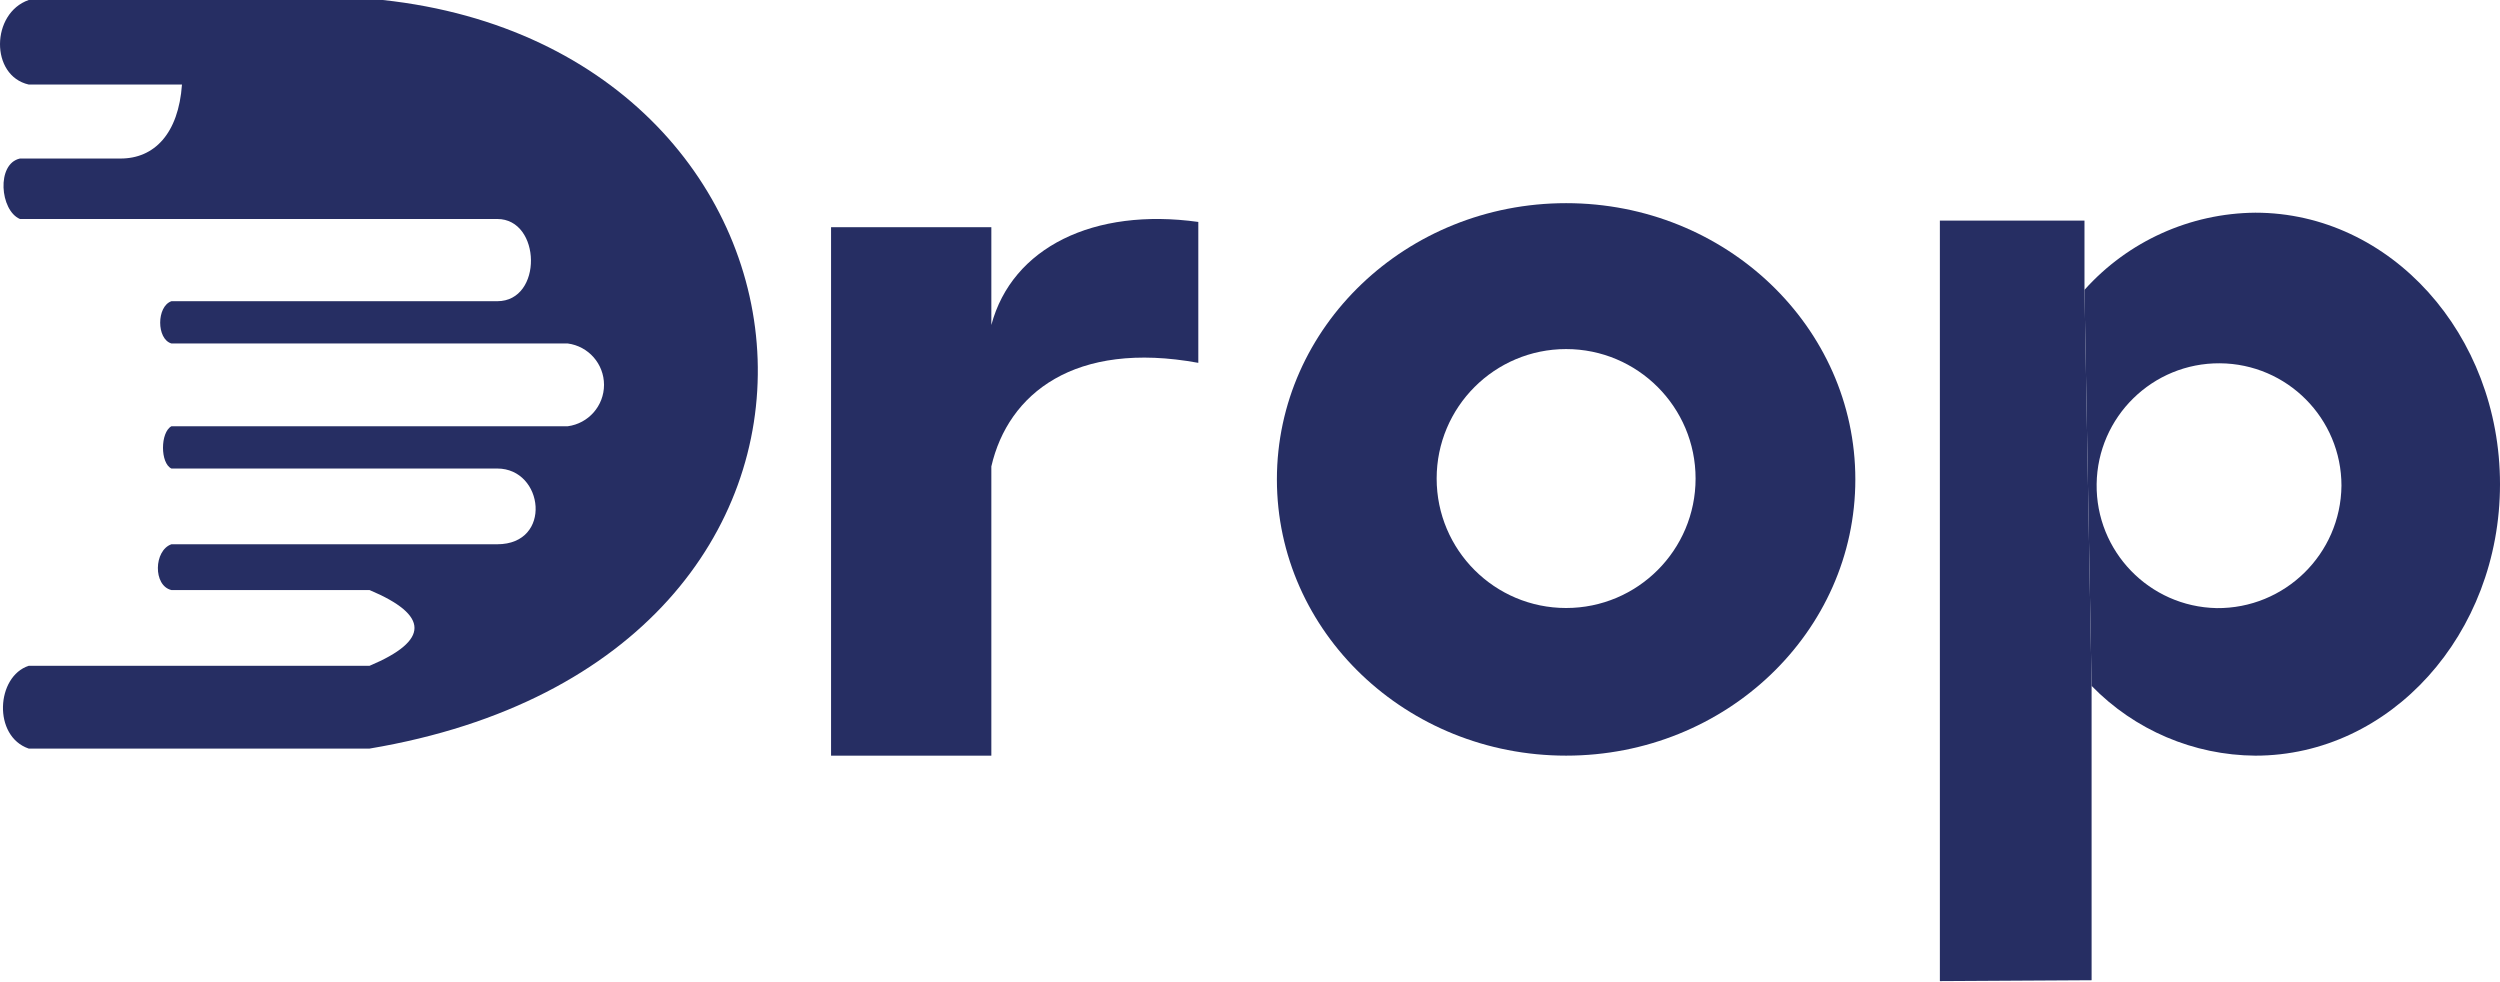
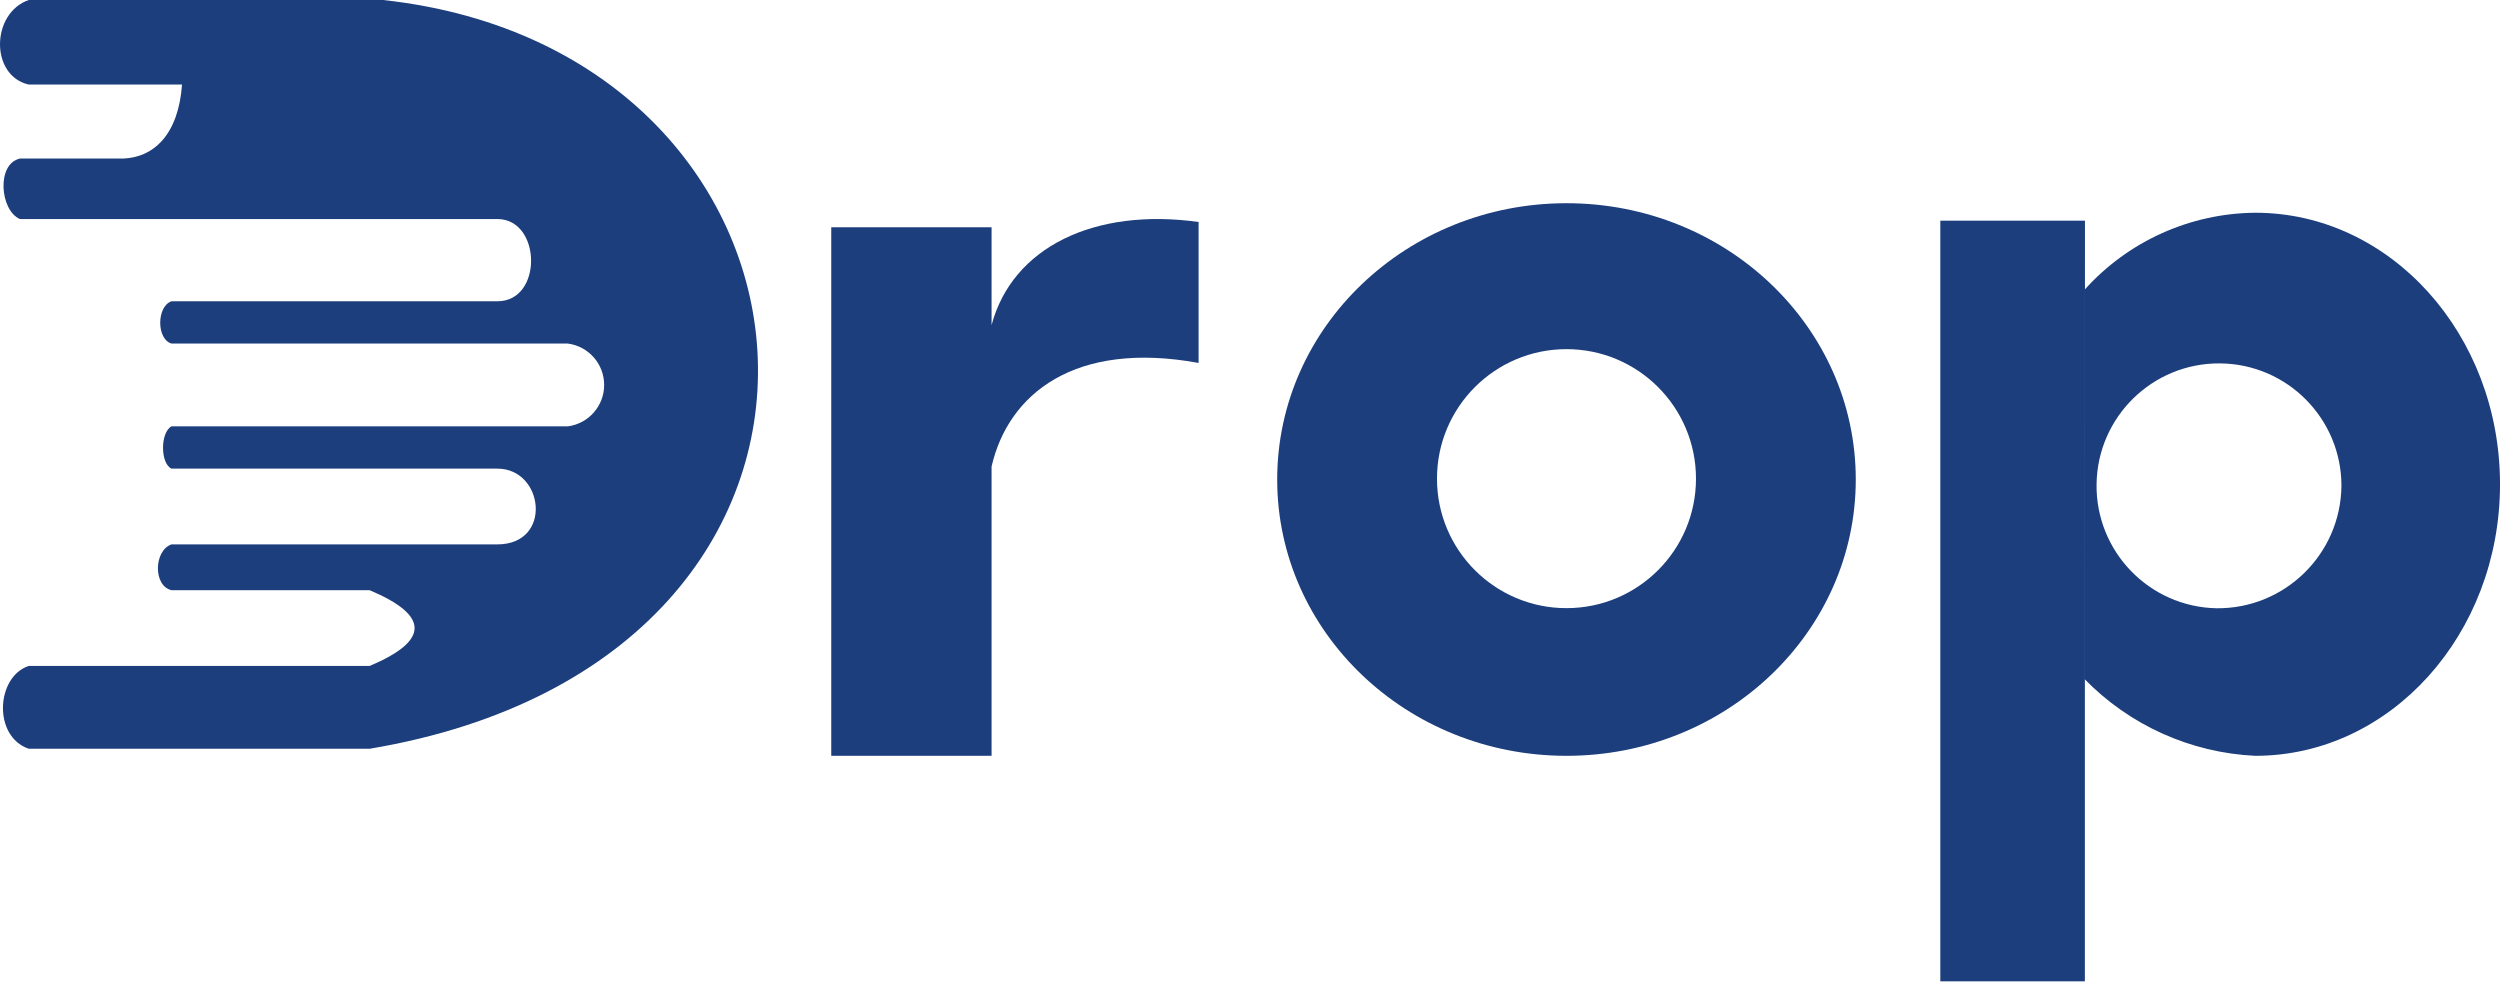
- <svg xmlns="http://www.w3.org/2000/svg" viewBox="0 0 150.059 58.89">
+ <svg xmlns="http://www.w3.org/2000/svg" viewBox="0 0 150.024 58.89">
  <defs>
-     <style>.a{fill:#262e63;}</style>
+     <style>.a{fill:#1c3e7d;}</style>
  </defs>
-   <path class="a" d="M125.545,40.974a13.855,13.855,0,0,0,9.829,4.189c8.11,0,14.685-7.296,14.685-16.295S143.485,12.572,135.374,12.572a13.929,13.929,0,0,0-10.257,4.633m7.927,19.101a7.348,7.348,0,1,1,7.499-7.346A7.424,7.424,0,0,1,133.045,36.307Z" transform="translate(0 0.1945)" />
  <path class="a" d="M94.004,12c-9.588,0-17.36,7.424-17.36,16.581s7.772,16.581,17.36,16.581,17.36-7.424,17.36-16.581S103.591,12,94.004,12Zm0,24.3a7.771,7.771,0,1,1,7.771-7.771A7.771,7.771,0,0,1,94.004,36.3Z" transform="translate(0 0.1945)" />
  <path class="a" d="M49.883,45.162V13.444h9.621v5.868c1.247-4.663,6.162-7.058,12.423-6.185v8.458c-7.424-1.357-11.418,1.85-12.423,6.217v17.36Z" transform="translate(0 0.1945)" />
-   <polyline class="a" points="125.545 41.168 125.546 58.837 116.438 58.89 116.438 13.242 125.118 13.242 125.118 17.4" />
  <path class="a" d="M22.976-.195H1.725c-2.273.793-2.326,4.546,0,5.075h9.198c-.209,2.947-1.662,4.449-3.7,4.441H1.196C-.231,9.638,0,12.44,1.196,12.95H29.848c2.643,0,2.749,4.935,0,4.935H10.289c-.899.317-.899,2.273,0,2.537H34.077a2.506,2.506,0,0,1,0,4.969H10.289c-.674.37-.674,2.22,0,2.537H29.848c2.802,0,3.33,4.546,0,4.546H10.289c-1.057.37-1.11,2.485,0,2.749H22.183q5.392,2.273,0,4.546H1.725c-1.956.634-2.167,4.229,0,4.969H22.183C54.905,39.242,51.31,2.872,22.976-.195Z" transform="translate(0 0.1945)" />
+   <path class="a" d="M125.077,40.54A15.314,15.314,0,0,0,135.34,45.162c8.11,0,14.685-7.296,14.685-16.295S143.45,12.572,135.34,12.572a13.93,13.93,0,0,0-10.257,4.633M133.01,36.307A7.348,7.348,0,1,1,140.509,28.96,7.424,7.424,0,0,1,133.01,36.307Z" transform="translate(0 0.1945)" />
+   <polygon class="a" points="125.112 40.735 125.112 58.89 125.118 58.89 116.438 58.89 116.438 13.242 125.118 13.242 125.118 17.4 125.118 13.242 125.112 40.735" />
</svg>
